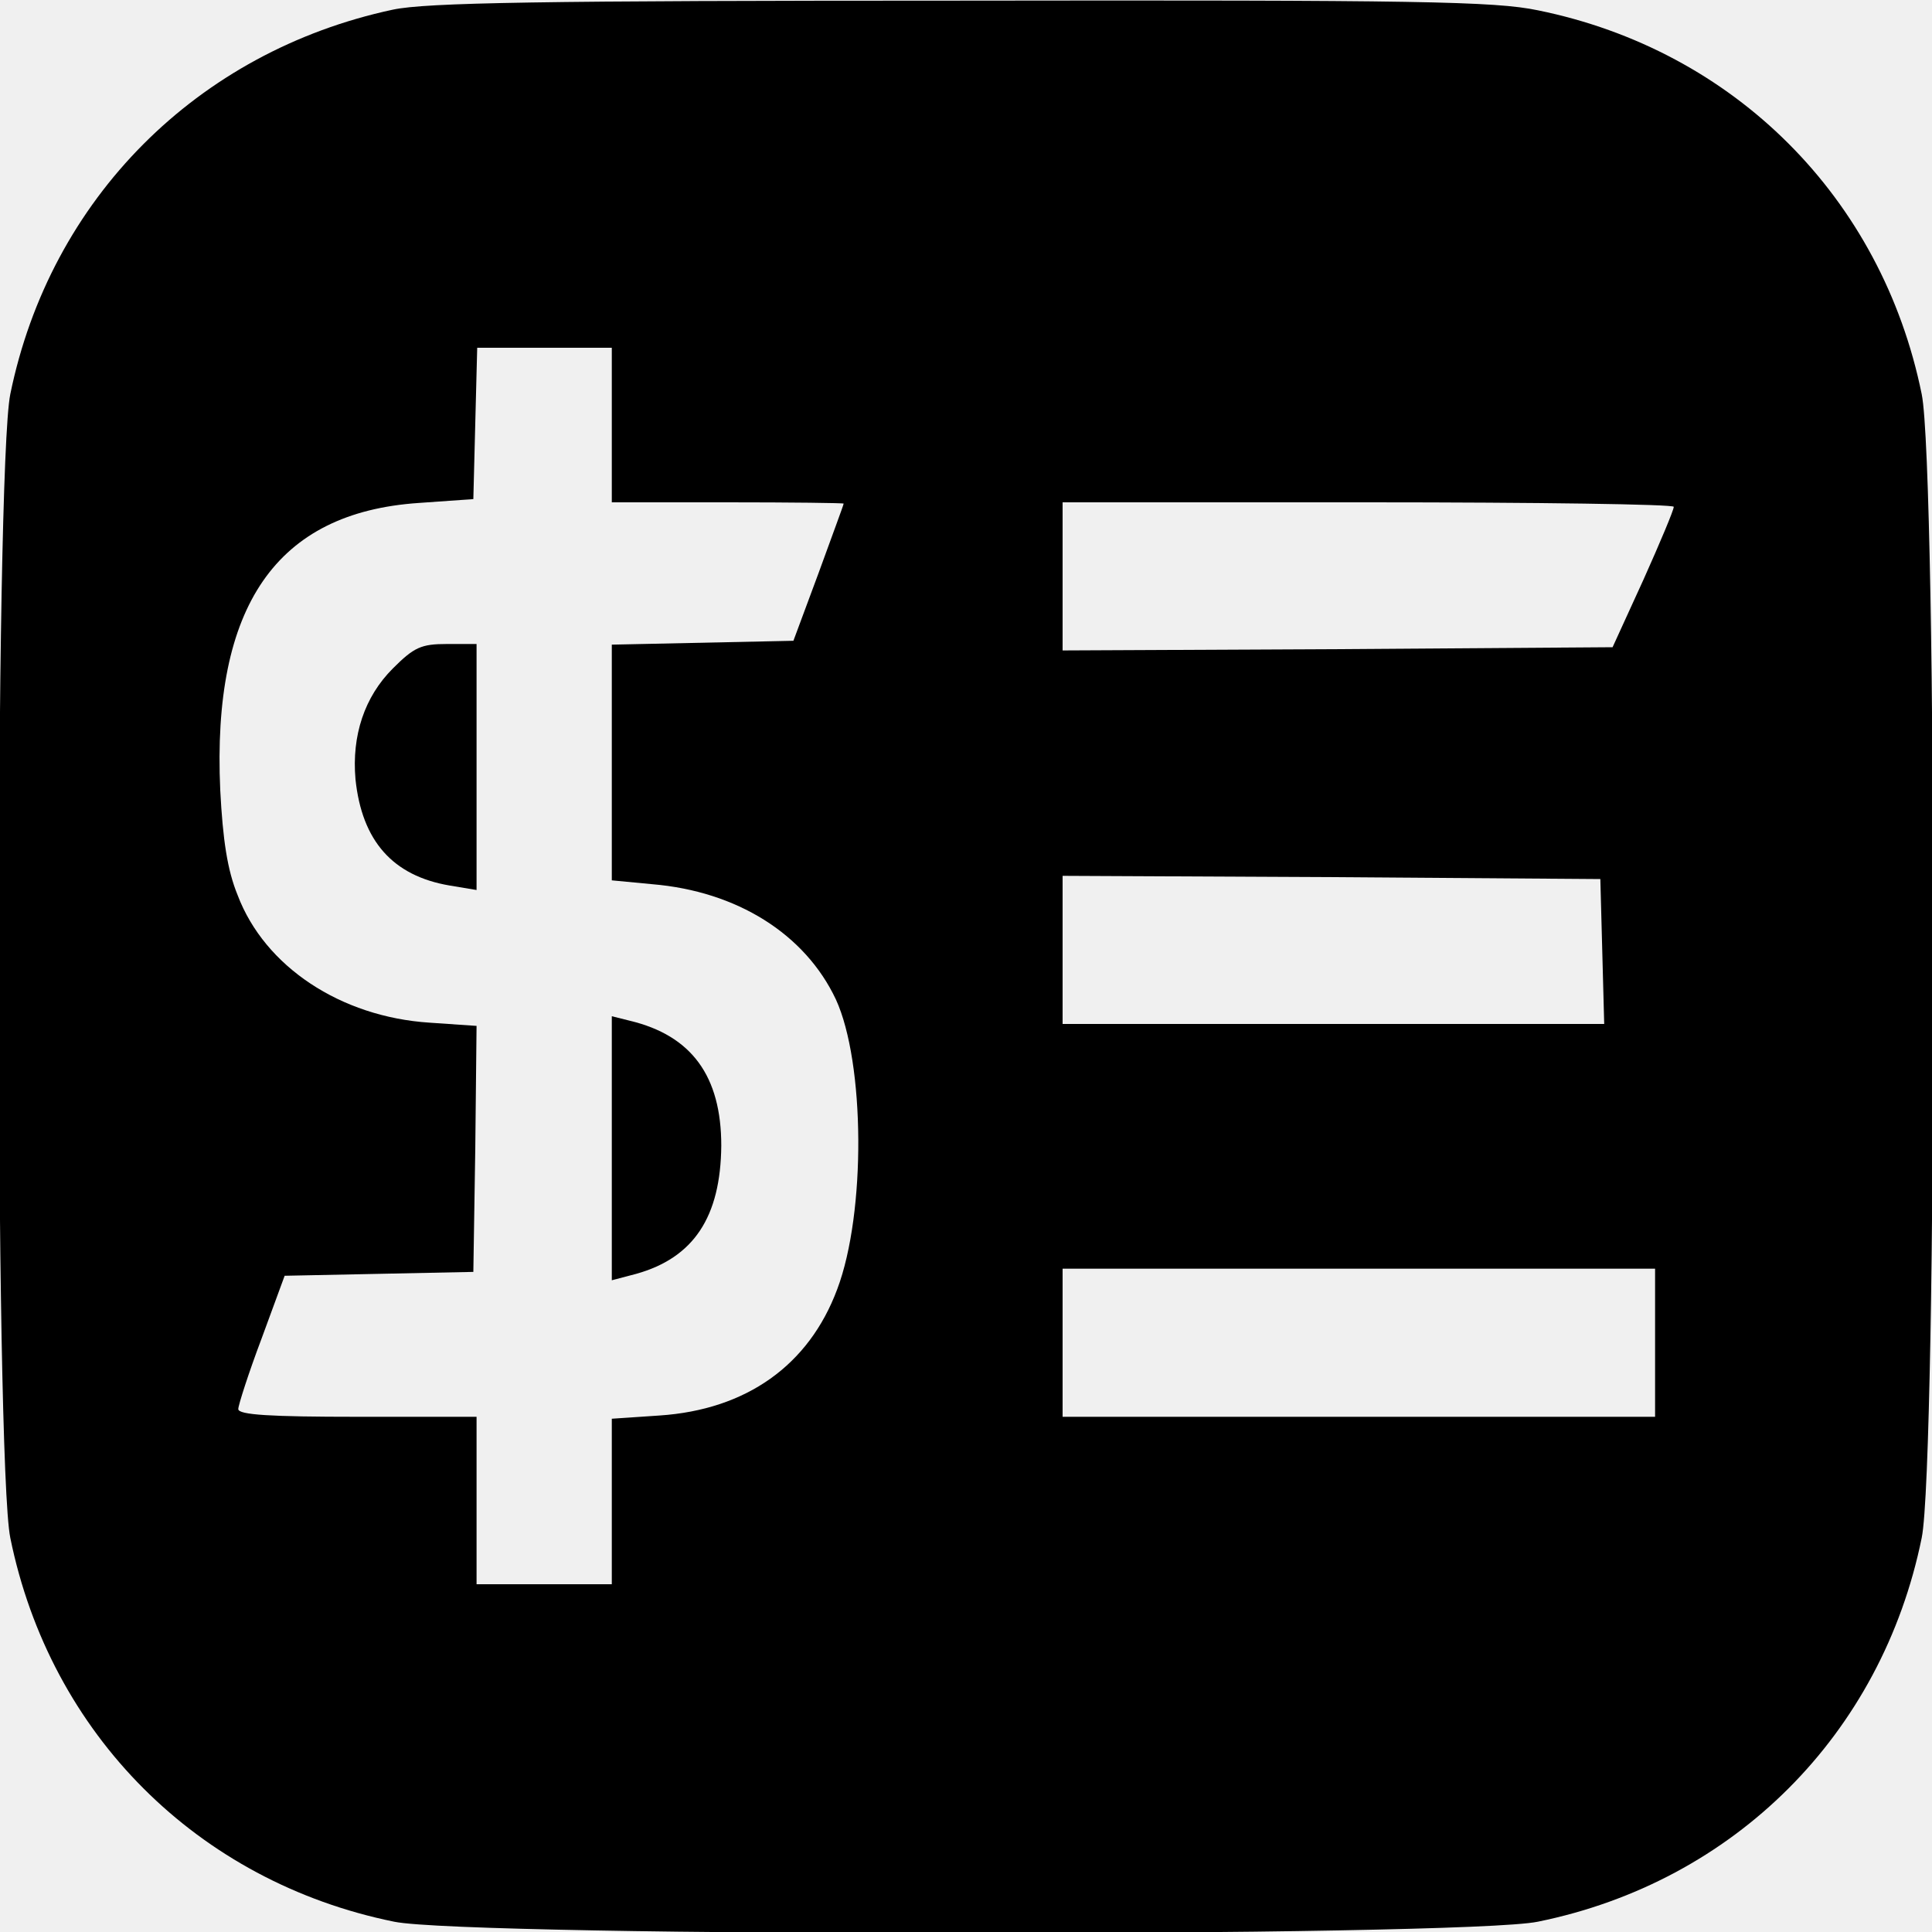
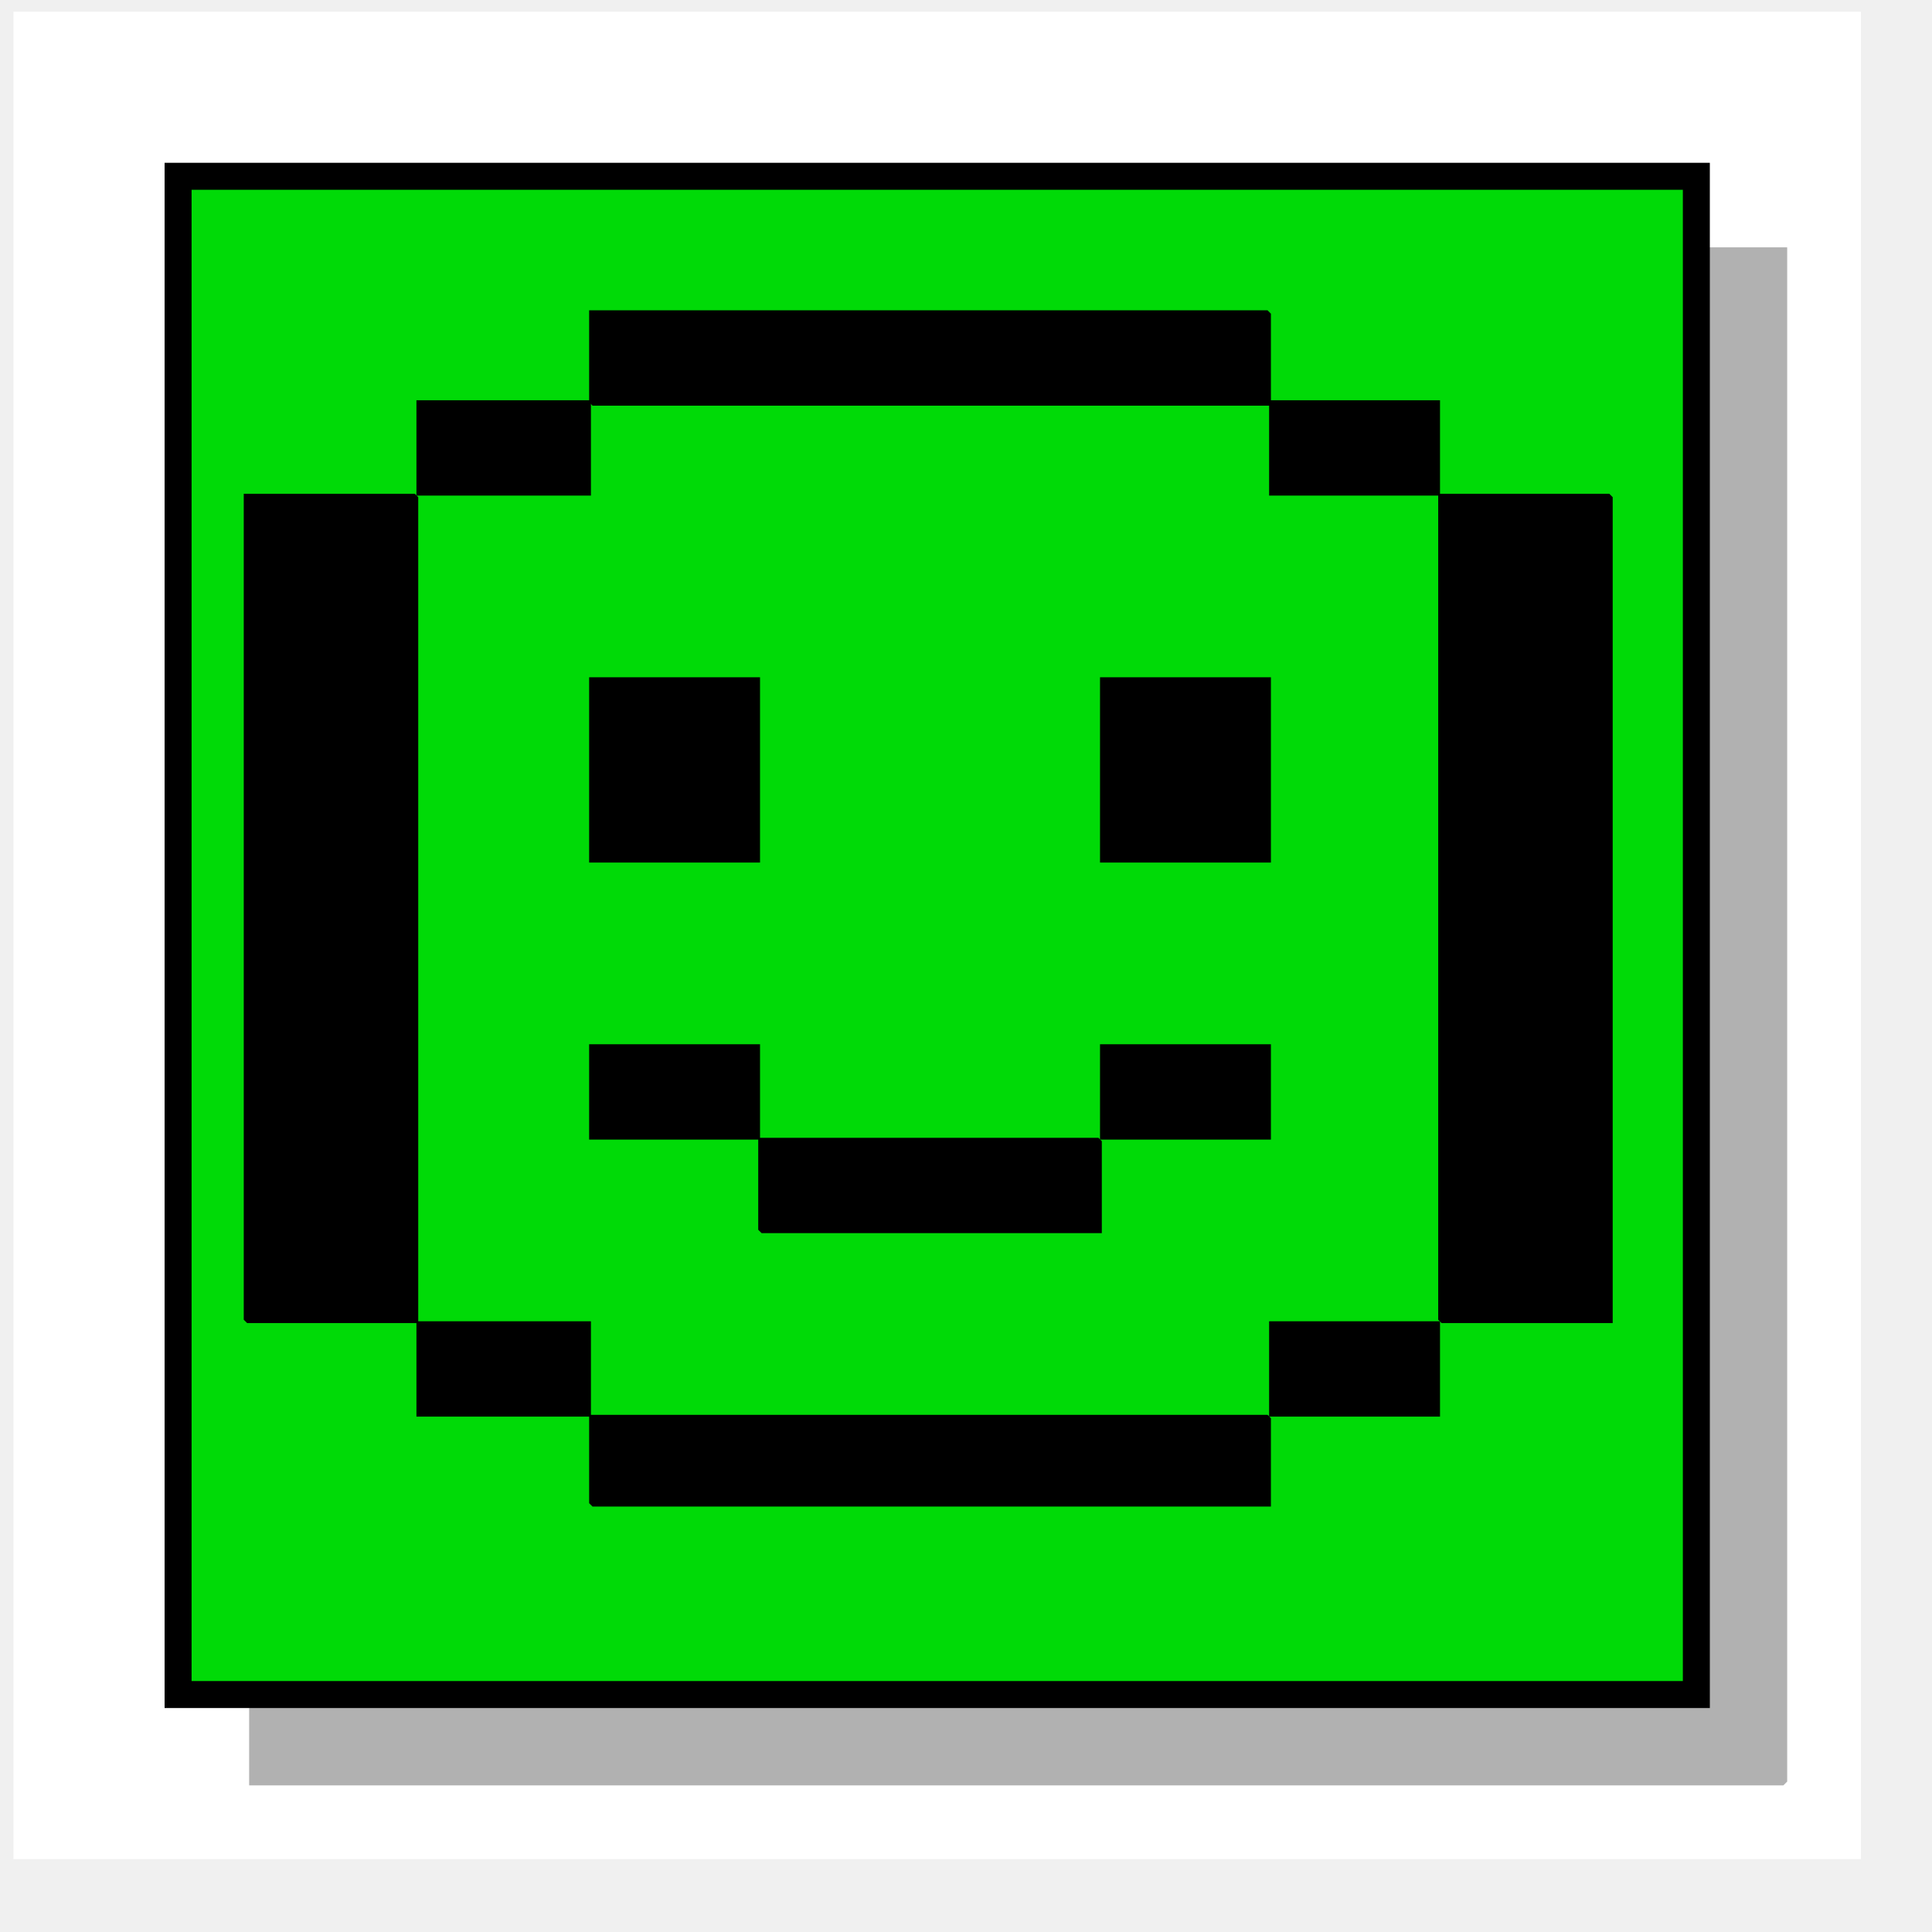
- <svg xmlns="http://www.w3.org/2000/svg" version="1.0" width="300pt" height="300pt" viewBox="0 0 300 300" preserveAspectRatio="xMidYMid meet">
-   <g transform="translate(0,300) scale(0.1,-0.1)" fill="#000000" stroke="none">
-     <path d="M610 2985 c-304 -65 -532 -294 -594 -597 -24 -116 -24 -1660 0 -1776 62 -305 291 -534 596 -596 116 -24 1660 -24 1776 0 305 62 534 291 596 596 24 116 24 1660 0 1776 -62 305 -291 534 -596 596 -67 14 -186 16 -895 15 -657 0 -831 -3 -883 -14z m340 -645 l0 -120 180 0 c99 0 180 -1 180 -2 0 -2 -18 -50 -39 -108 l-39 -105 -141 -3 -141 -3 0 -183 0 -183 63 -6 c131 -11 237 -77 285 -179 45 -98 47 -331 2 -450 -44 -118 -141 -187 -276 -196 l-74 -5 0 -128 0 -129 -105 0 -105 0 0 130 0 130 -185 0 c-135 0 -185 3 -185 12 0 6 16 56 36 109 l36 98 147 3 146 3 3 191 2 191 -73 5 c-138 9 -256 87 -298 198 -16 39 -23 86 -27 163 -13 286 87 431 308 446 l85 6 3 118 3 117 104 0 105 0 0 -120z m1649 -127 c0 -5 -21 -55 -47 -113 l-48 -105 -427 -3 -427 -2 0 115 0 115 475 0 c261 0 475 -3 474 -7z m-111 -690 l3 -113 -421 0 -420 0 0 115 0 115 418 -2 417 -3 3 -112z m82 -608 l0 -115 -460 0 -460 0 0 115 0 115 460 0 460 0 0 -115z" />
-     <path d="M610 1962 c-44 -44 -64 -104 -58 -172 10 -96 58 -150 146 -165 l42 -7 0 191 0 191 -46 0 c-40 0 -51 -5 -84 -38z" />
-     <path d="M950 1217 l0 -205 38 10 c89 25 131 88 132 199 0 108 -46 171 -142 194 l-28 7 0 -205z" />
+ <svg xmlns="http://www.w3.org/2000/svg" xmlns:ns1="https://boxy-svg.com" viewBox="-466.365 -447.931 1074 1074" width="300px" height="300px">
+   <defs>
+     <ns1:export>
+       <ns1:file format="png" path="apple-touch-icon.png" width="180" height="180" background="#fff" />
+       <ns1:file format="png" path="favicon-32x32.png" width="32" height="32" background="#fff" />
+       <ns1:file format="png" path="favicon-16x16.png" width="16" height="16" background="#fff" />
+       <ns1:file format="svg" path="safari-pinned-tab.svg" width="300" height="300" normalization="{&quot;removeBoxySVGMetadata&quot;:true}" />
+       <ns1:file format="png" path="android-chrome-192x192.png" width="192" height="192" />
+       <ns1:file format="png" path="android-chrome-256x256.png" width="256" height="256" />
+       <ns1:file format="png" path="mstile-150x150.png" width="150" height="150" />
+     </ns1:export>
+   </defs>
+   <g transform="matrix(1, 0, 0, 1, -457.365, -439.931)">
+     <path d="M 321 164 L 696 165 L 320 166 L 319 216 L 318 167 L 321 164 Z " style="fill: #003c02; stroke: #003c02; stroke-width: 3px;" />
+     <path d="M 223 216 L 224 265 L 222 265 L 223 216 Z " style="fill: #003c02; stroke: #003c02; stroke-width: 3px;" />
+     <path d="M 697 216 L 698 265 L 696 265 L 697 216 Z " style="fill: #003c02; stroke: #003c02; stroke-width: 3px;" />
+     <path d="M 791 268 L 792 726 L 886 727 L 793 728 L 790 725 L 791 268 Z " style="fill: #003c02; stroke: #003c02; stroke-width: 3px;" />
+     <path d="M 319 370 L 320 470 L 412 471 L 318 472 L 319 370 Z " style="fill: #003c02; stroke: #003c02; stroke-width: 3px;" />
+     <path d="M 603 370 L 604 470 L 696 471 L 602 472 L 603 370 Z " style="fill: #003c02; stroke: #003c02; stroke-width: 3px;" />
+     <path d="M 319 574 L 320 623 L 318 623 L 319 574 Z " style="fill: #003c02; stroke: #003c02; stroke-width: 3px;" />
+     <path d="M 603 574 L 604 623 L 602 623 L 603 574 Z " style="fill: #003c02; stroke: #003c02; stroke-width: 3px;" />
+     <path d="M 413 626 L 414 675 L 412 675 L 413 626 Z " style="fill: #003c02; stroke: #003c02; stroke-width: 3px;" />
+     <path d="M 131 726 L 221 726 L 224 729 L 223 778 L 222 728 L 131 728 L 131 726 Z " style="fill: #003c02; stroke: #003c02; stroke-width: 3px;" />
+     <path d="M 697 728 L 698 777 L 695 780 L 320 780 L 320 827 L 321 828 L 695 828 L 695 830 L 319 830 L 318 829 L 318 778 L 695 778 L 696 777 L 697 728 Z " style="fill: #003c02; stroke: #003c02; stroke-width: 3px;" />
+     <path d="M 99 96 L 925 96 L 928 99 L 928 925 L 925 928 L 99 928 L 96 925 L 96 99 L 99 96 Z M 98 98 L 98 926 L 926 926 L 926 98 L 98 98 Z " style="fill: #007e04; stroke: #007e04; stroke-width: 3px;" />
+     <path d="M 697 164 L 698 215 L 696 215 L 697 164 Z " style="fill: #007e04; stroke: #007e04; stroke-width: 3px;" />
+     <path d="M 319 216 L 320 265 L 317 268 L 224 268 L 224 725 L 225 726 L 317 726 L 320 729 L 320 777 L 317 780 L 223 780 L 223 778 L 318 778 L 318 728 L 222 728 L 222 269 L 221 268 L 129 268 L 129 266 L 317 266 L 318 265 L 319 216 Z " style="fill: #007e04; stroke: #007e04; stroke-width: 3px;" />
+     <path d="M 791 216 L 792 266 L 885 266 L 888 269 L 887 728 L 886 268 L 696 267 L 790 266 L 791 216 Z " style="fill: #007e04; stroke: #007e04; stroke-width: 3px;" />
+     <path d="M 319 368 L 411 368 L 414 371 L 413 472 L 412 370 L 319 370 L 319 368 Z " style="fill: #007e04; stroke: #007e04; stroke-width: 3px;" />
+     <path d="M 603 368 L 695 368 L 698 371 L 697 472 L 696 370 L 603 370 L 603 368 Z " style="fill: #007e04; stroke: #007e04; stroke-width: 3px;" />
+     <path d="M 413 574 L 414 624 L 695 624 L 696 623 L 696 575 L 698 575 L 698 623 L 695 626 L 604 626 L 604 675 L 602 675 L 602 627 L 601 626 L 319 626 L 319 624 L 412 624 L 413 574 Z " style="fill: #007e04; stroke: #007e04; stroke-width: 3px;" />
+     <path d="M 697 726 L 792 726 L 792 777 L 789 780 L 698 780 L 697 830 L 696 778 L 790 778 L 790 728 L 697 728 L 697 726 Z " style="fill: #007e04; stroke: #007e04; stroke-width: 3px;" />
+     <path d="M 82 82 L 940 83 L 84 84 L 83 940 L 82 82 Z " style="fill: #b1b1b1; stroke: #b1b1b1; stroke-width: 3px;" />
+     <path d="M 940 128 L 985 128 L 986 129 L 986 983 L 983 986 L 128 986 L 128 941 L 129 940 L 940 940 L 940 128 Z " style="fill: #b1b1b1; stroke: #b1b1b1; stroke-width: 3px;" />
+     <path d="M 98 98 L 926 98 L 926 926 L 98 926 L 98 98 Z M 318 164 L 318 216 L 223 216 L 222 217 L 222 266 L 128 266 L 128 728 L 222 728 L 222 780 L 318 780 L 318 830 L 697 830 L 698 829 L 698 780 L 789 780 L 792 777 L 792 728 L 888 728 L 888 269 L 885 266 L 793 266 L 792 265 L 792 216 L 698 216 L 698 165 L 697 164 L 318 164 Z " style="fill: #00da07; stroke: #00da07; stroke-width: 3px;" />
+     <path d="M 320 216 L 695 216 L 696 217 L 696 268 L 790 268 L 790 726 L 696 726 L 696 777 L 695 778 L 320 778 L 320 729 L 317 726 L 225 726 L 224 725 L 224 268 L 317 268 L 320 265 L 320 216 Z M 318 368 L 318 472 L 414 472 L 414 371 L 411 368 L 318 368 Z M 602 368 L 602 472 L 698 472 L 698 371 L 695 368 L 602 368 Z M 318 574 L 318 626 L 412 626 L 412 676 L 603 676 L 604 675 L 604 626 L 695 626 L 698 623 L 698 574 L 602 574 L 602 624 L 415 624 L 414 623 L 414 574 L 318 574 Z " style="fill: #00da07; stroke: #00da07; stroke-width: 3px;" />
+     <path d="M 0 0 L 1024 0 L 1024 1024 L 0 1024 L 0 0 Z M 82 82 L 82 939 L 83 940 L 128 940 L 128 986 L 983 986 L 986 983 L 986 129 L 985 128 L 940 128 L 940 82 L 82 82 Z " style="fill: #fff; stroke: #fff; stroke-width: 3px;" />
+     <path d="M 84 84 L 940 84 L 940 940 L 84 940 L 84 84 Z M 96 96 L 96 928 L 928 928 L 928 96 L 96 96 Z " style="fill: #000; stroke: #000; stroke-width: 3px;" />
+     <path d="M 320 166 L 695 166 L 696 167 L 696 216 L 321 216 L 320 215 L 320 166 Z " style="fill: #000; stroke: #000; stroke-width: 3px;" />
+     <path d="M 224 216 L 318 216 L 318 266 L 224 266 L 224 216 Z " style="fill: #000; stroke: #000; stroke-width: 3px;" />
+     <path d="M 698 216 L 790 216 L 790 266 L 698 266 L 698 216 Z " style="fill: #000; stroke: #000; stroke-width: 3px;" />
+     <path d="M 128 268 L 221 268 L 222 269 L 222 726 L 129 726 L 128 725 L 128 268 Z " style="fill: #000; stroke: #000; stroke-width: 3px;" />
+     <path d="M 792 268 L 885 268 L 886 269 L 886 726 L 793 726 L 792 725 L 792 268 Z " style="fill: #000; stroke: #000; stroke-width: 3px;" />
+     <path d="M 320 370 L 412 370 L 412 470 L 320 470 L 320 370 Z " style="fill: #000; stroke: #000; stroke-width: 3px;" />
+     <path d="M 604 370 L 696 370 L 696 470 L 604 470 L 604 370 Z " style="fill: #000; stroke: #000; stroke-width: 3px;" />
+     <path d="M 320 574 L 412 574 L 412 624 L 320 624 L 320 574 Z " style="fill: #000; stroke: #000; stroke-width: 3px;" />
+     <path d="M 604 574 L 696 574 L 696 624 L 604 624 L 604 574 Z " style="fill: #000; stroke: #000; stroke-width: 3px;" />
+     <path d="M 414 626 L 601 626 L 602 627 L 602 676 L 415 676 L 414 675 L 414 626 Z " style="fill: #000; stroke: #000; stroke-width: 3px;" />
+     <path d="M 224 728 L 318 728 L 318 778 L 224 778 L 224 728 Z " style="fill: #000; stroke: #000; stroke-width: 3px;" />
+     <path d="M 698 728 L 790 728 L 790 778 L 698 778 L 698 728 Z " style="fill: #000; stroke: #000; stroke-width: 3px;" />
+     <path d="M 320 780 L 695 780 L 696 781 L 696 828 L 321 828 L 320 827 L 320 780 Z " style="fill: #000; stroke: #000; stroke-width: 3px;" />
  </g>
</svg>
